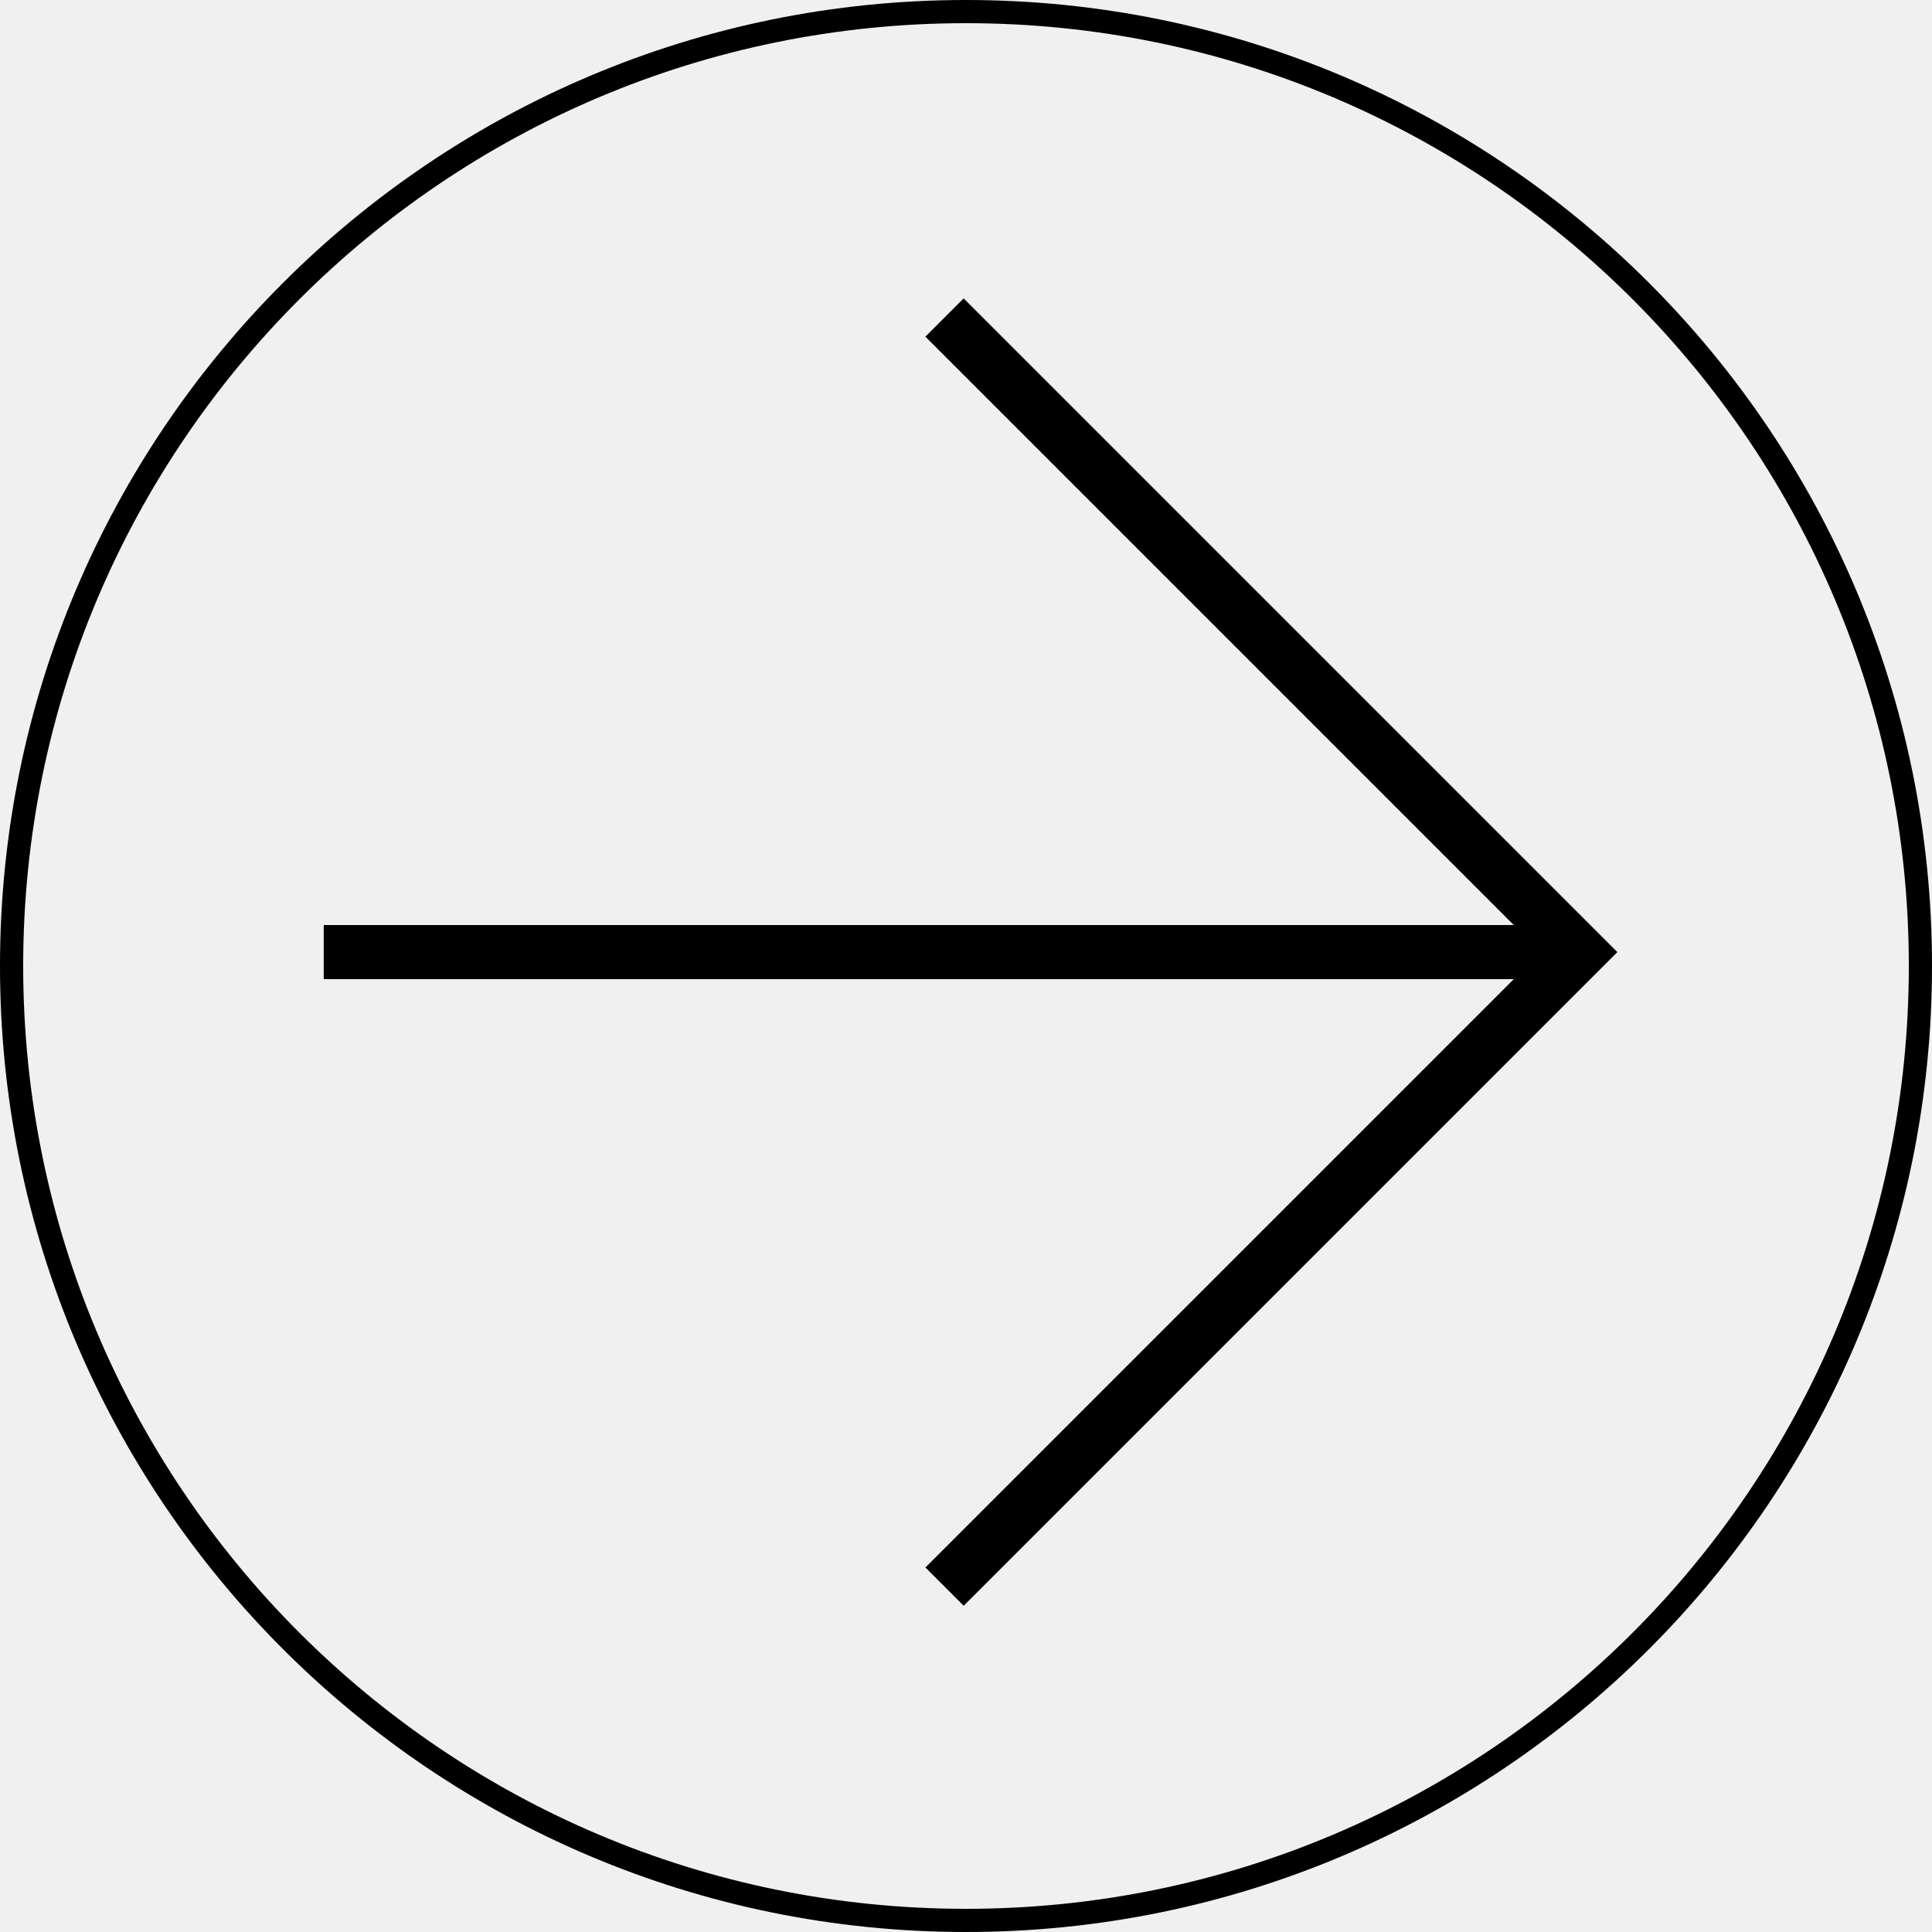
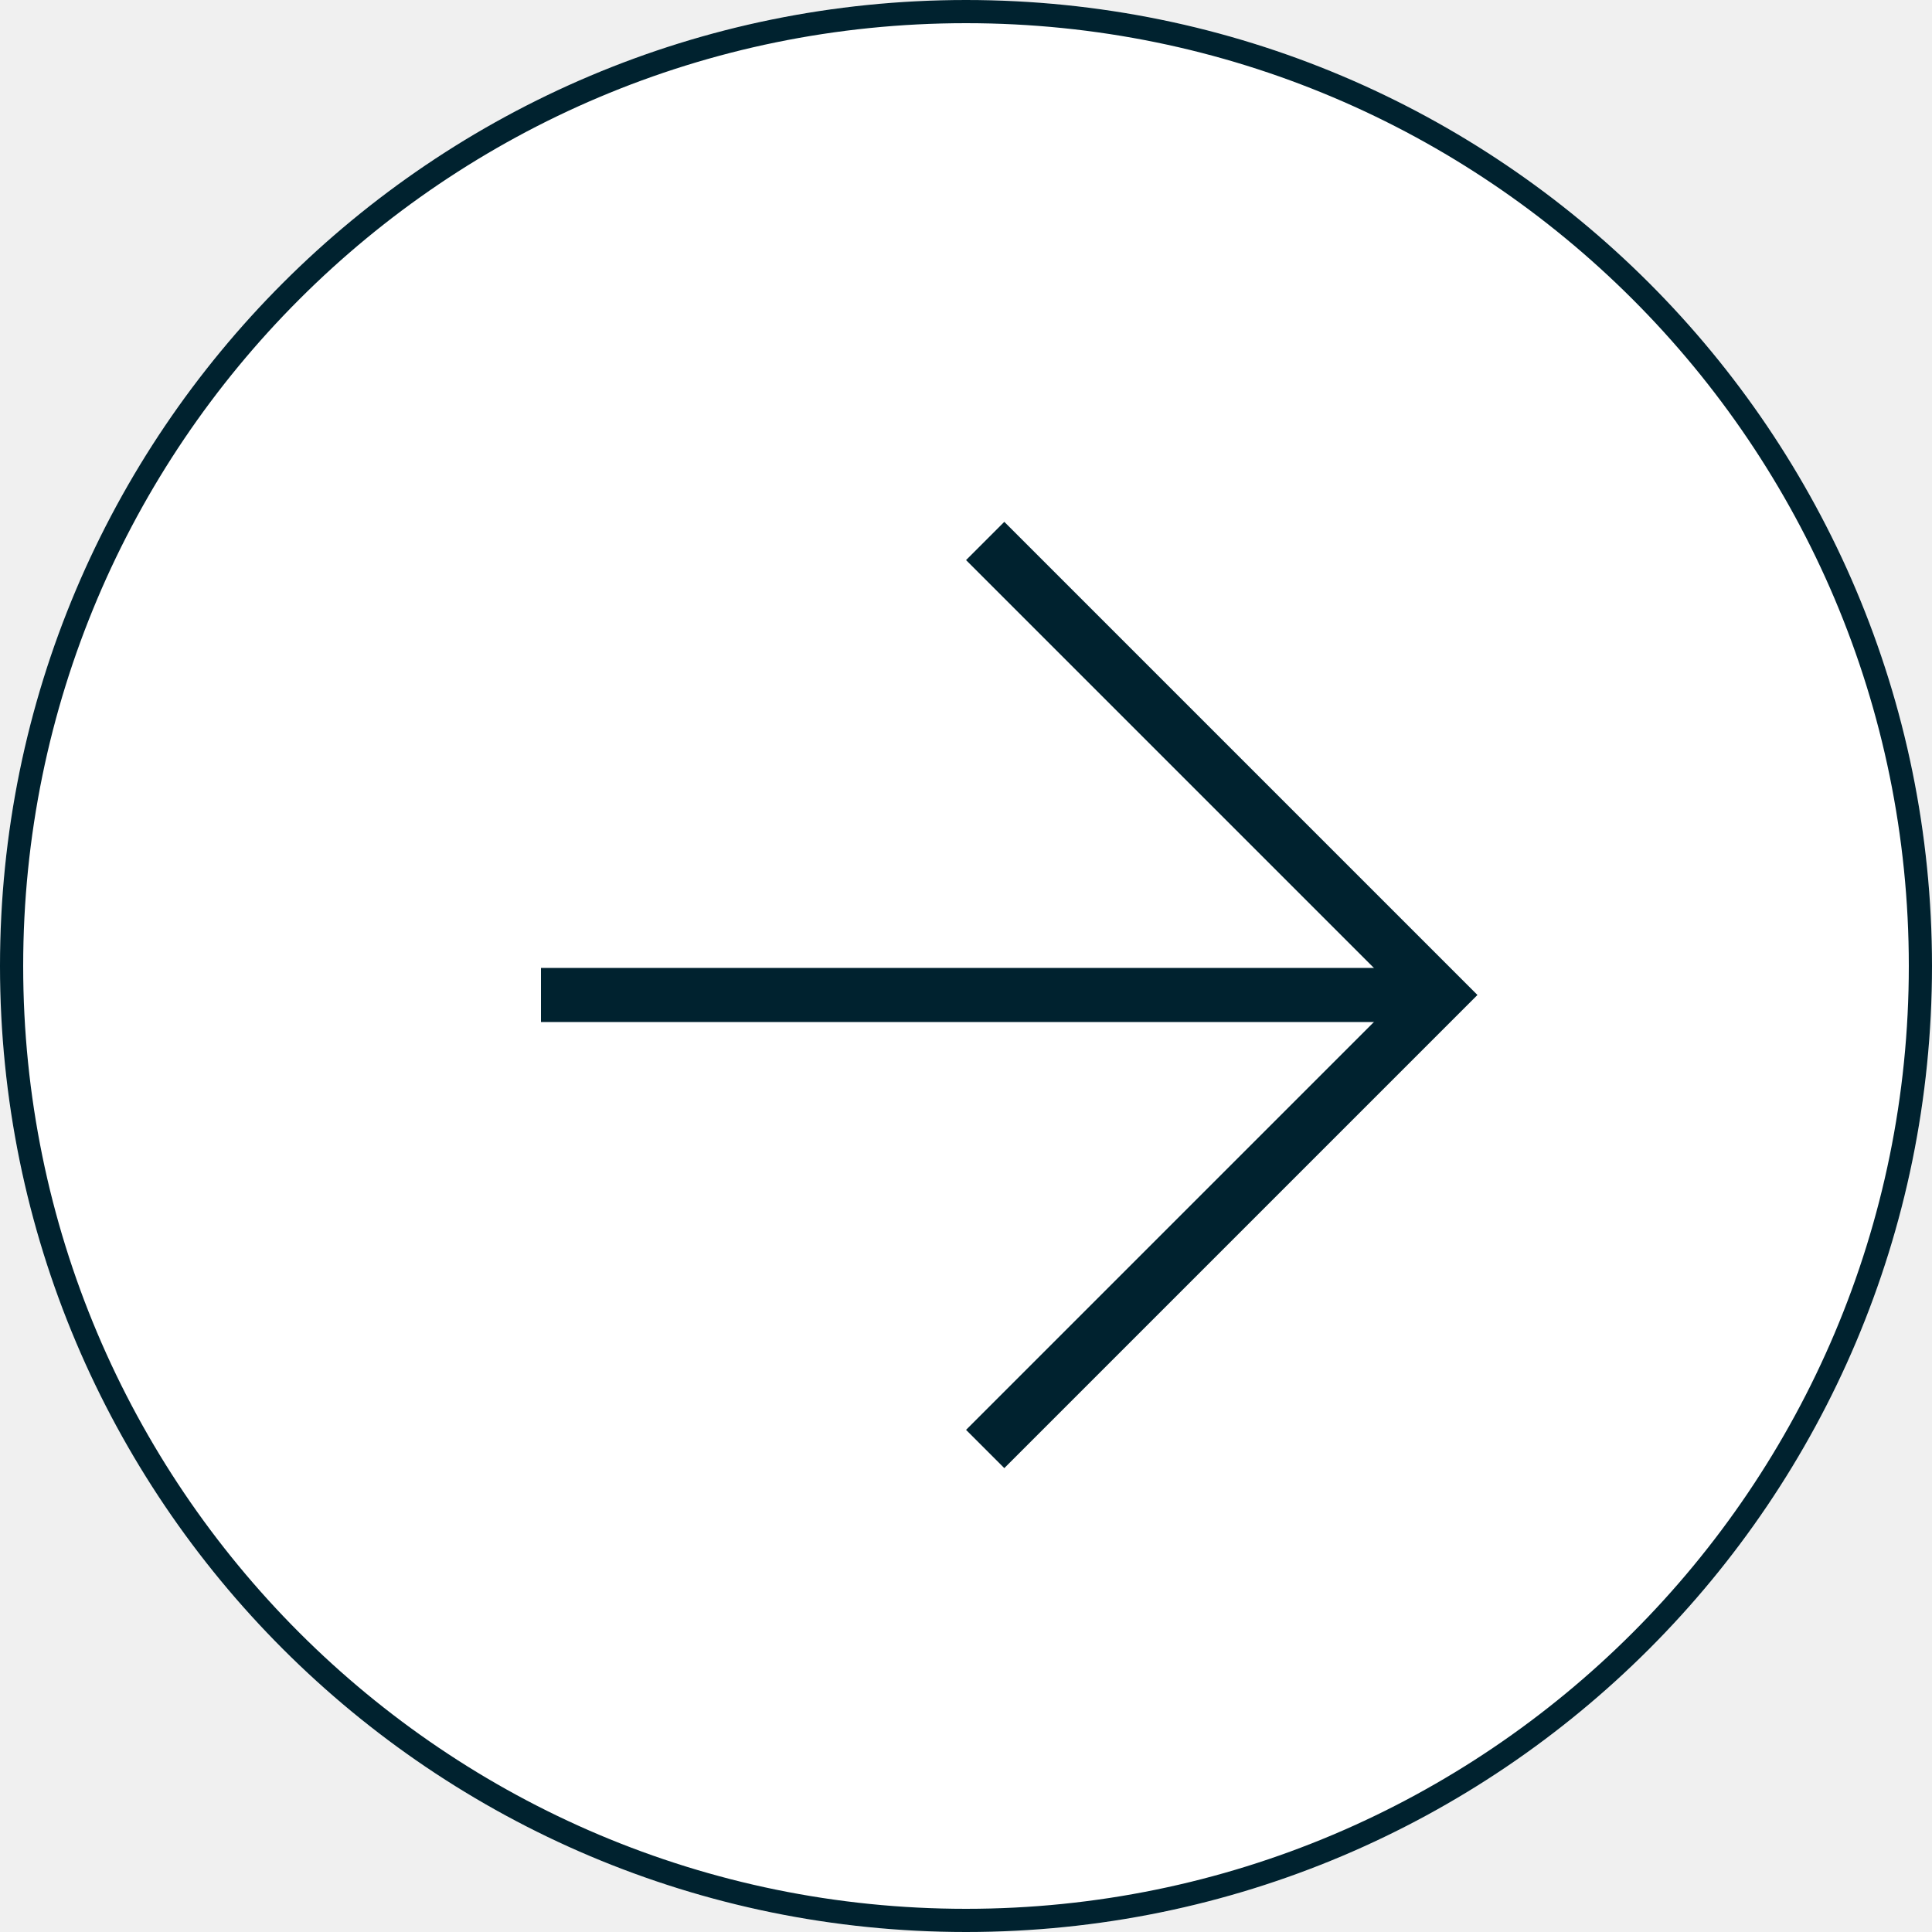
<svg xmlns="http://www.w3.org/2000/svg" width="25" height="25" viewBox="0 0 25 25">
-   <g id="Group_26286" data-name="Group 26286" transform="translate(37.773 -0.13)">
-     <g id="Group_4783" data-name="Group 4783" transform="translate(-33.584 4.239)">
-       <line id="Line_34" data-name="Line 34" x2="16.067" transform="translate(0 8.211)" fill="none" stroke="#000" stroke-width="0.7" />
-       <path id="Path_8381" data-name="Path 8381" d="M9252.713,2001.889l8.211,8.211-8.211,8.211" transform="translate(-9244.68 -2001.889)" fill="none" stroke="#000" stroke-width="0.7" />
-     </g>
-     <g id="Ellipse_14" data-name="Ellipse 14" transform="translate(-37.773 0.13)" fill="none" stroke="#000" stroke-width="0.3">
+   <g id="Group_26327" data-name="Group 26327" transform="translate(-454 -4906)">
+     <g id="Ellipse_14" data-name="Ellipse 14" transform="translate(454 4906)" fill="#fff" stroke="#00222f" stroke-width="0.3">
      <circle cx="12.5" cy="12.5" r="12.5" stroke="none" />
      <circle cx="12.5" cy="12.5" r="12.35" fill="none" />
    </g>
+     <g id="Group_4783" data-name="Group 4783" transform="translate(461 4913)">
+       <line id="Line_34" data-name="Line 34" x2="11.496" transform="translate(0 5.875)" fill="none" stroke="#00222f" stroke-width="0.7" />
+       <path id="Path_8381" data-name="Path 8381" d="M9252.713,2001.889l5.875,5.875-5.875,5.875" transform="translate(-9246.965 -2001.889)" fill="none" stroke="#00222f" stroke-width="0.7" />
+     </g>
  </g>
</svg>
